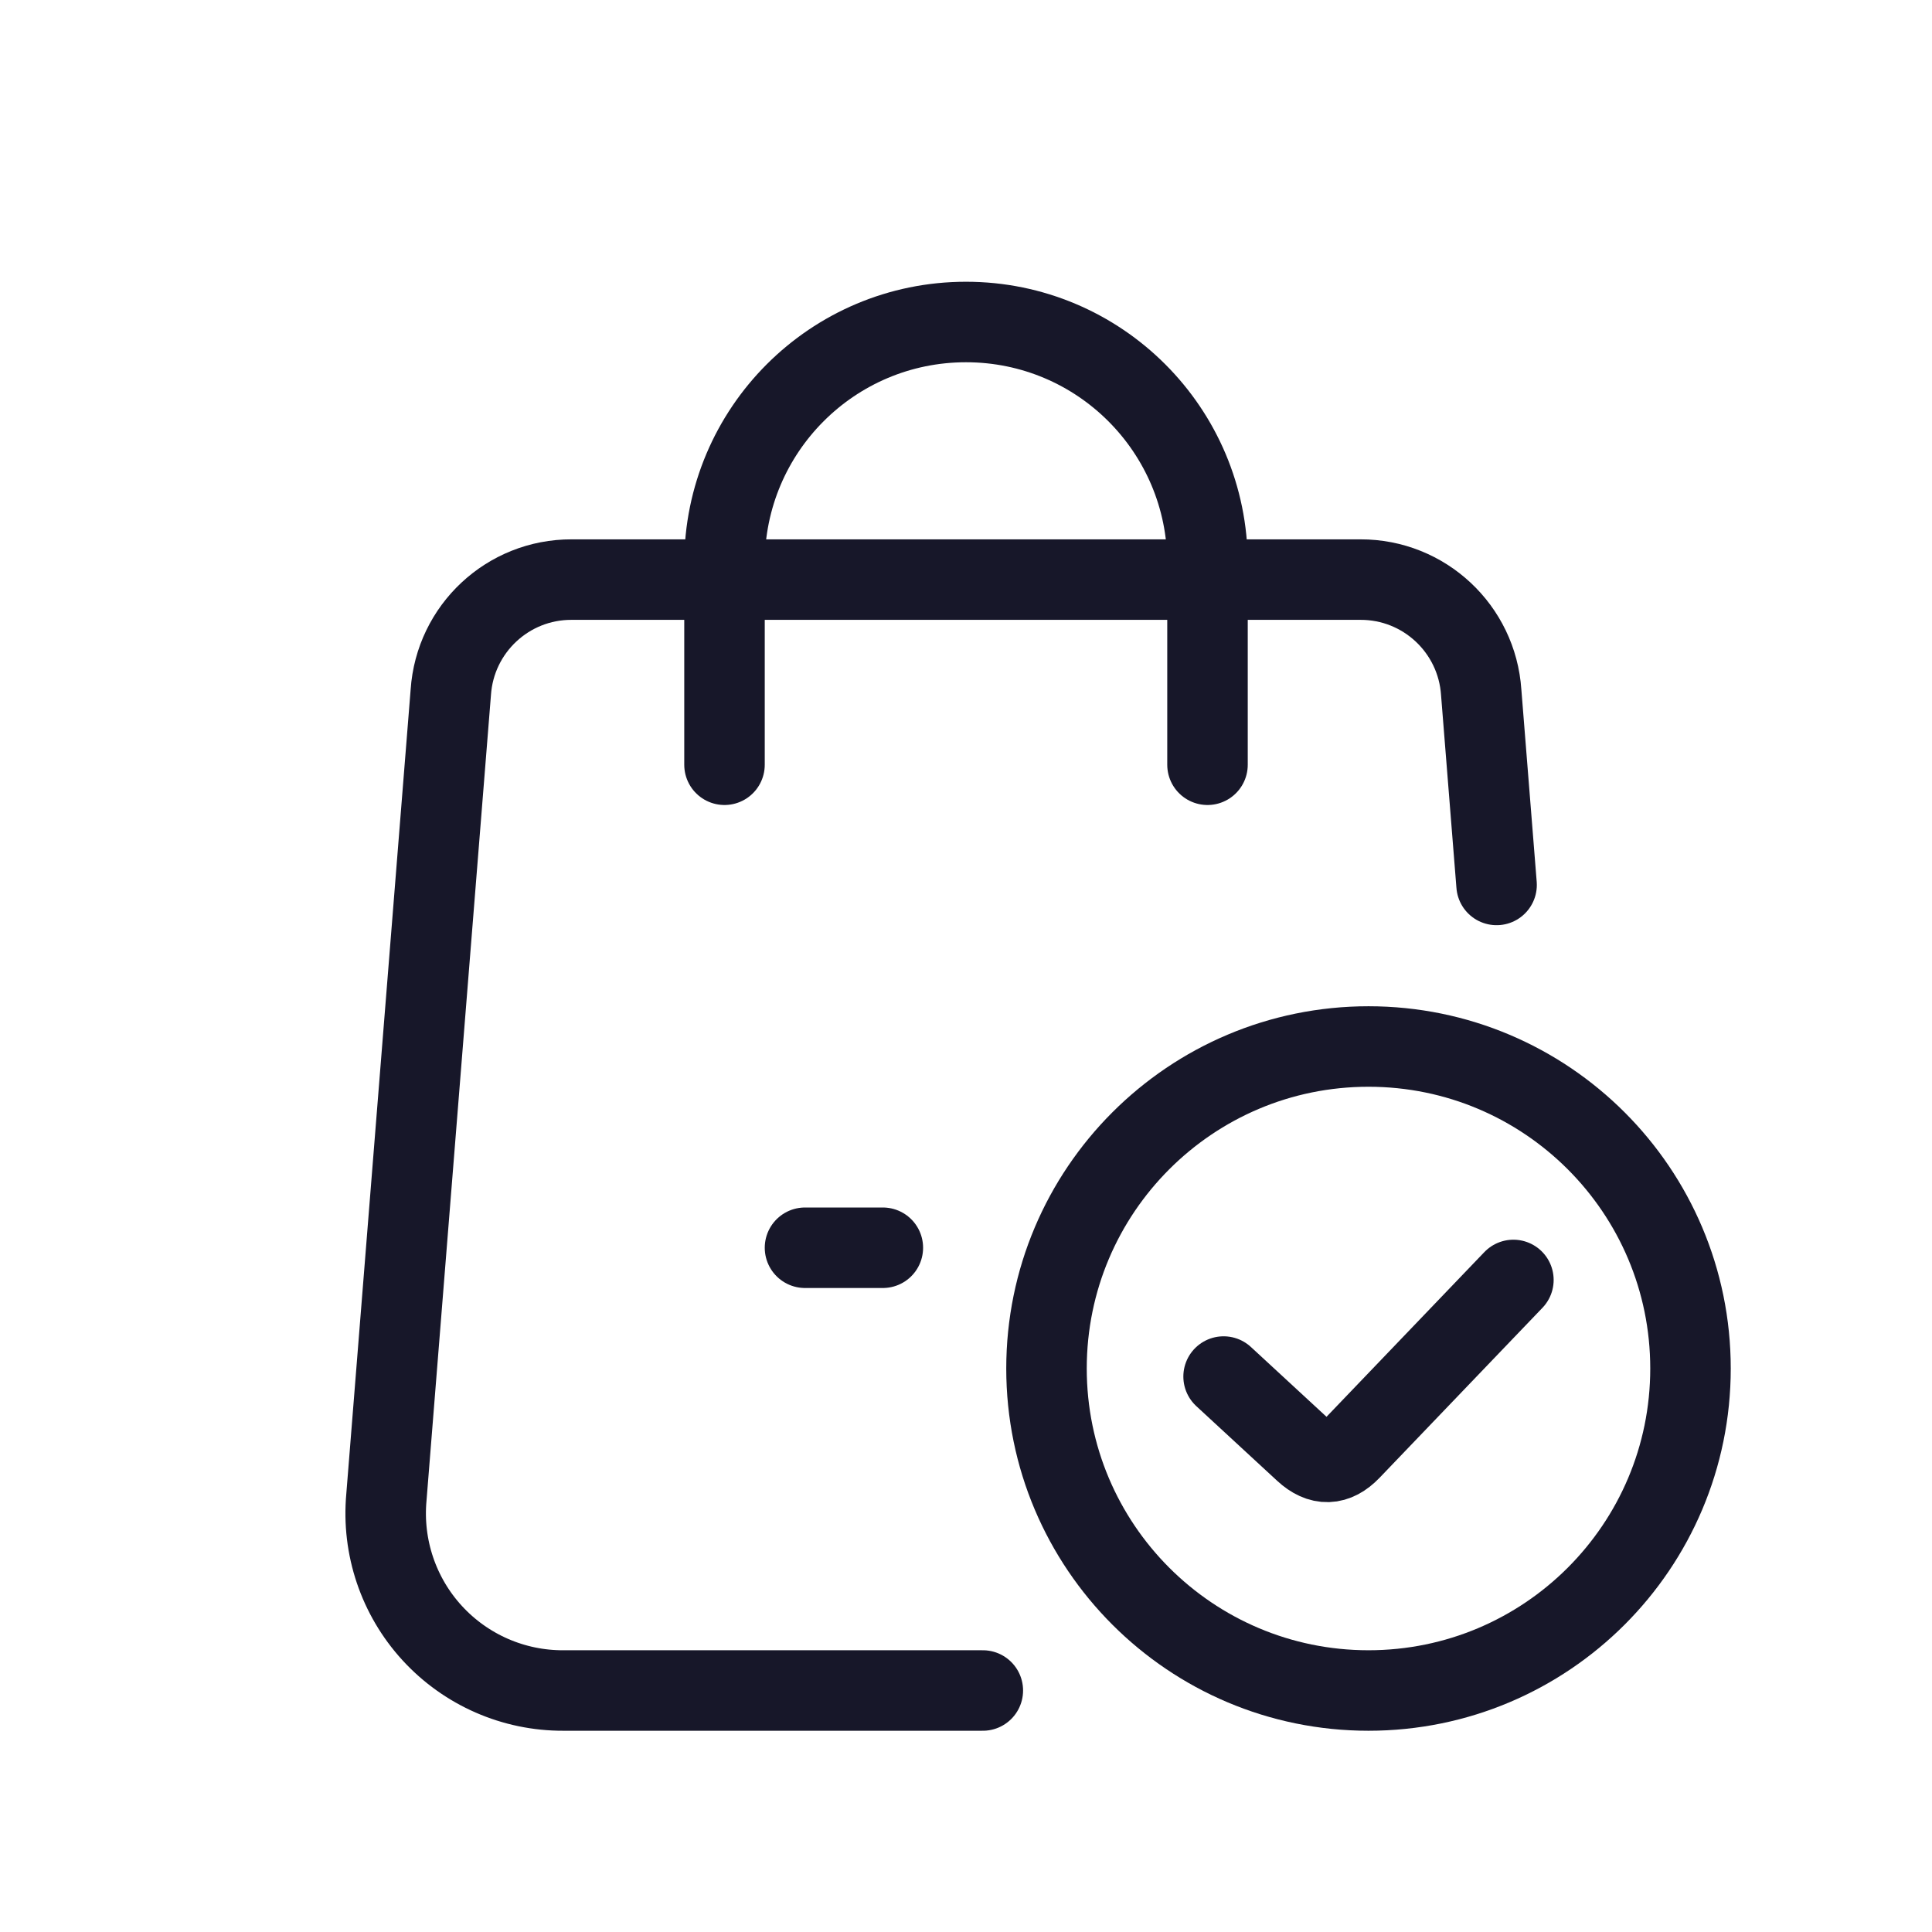
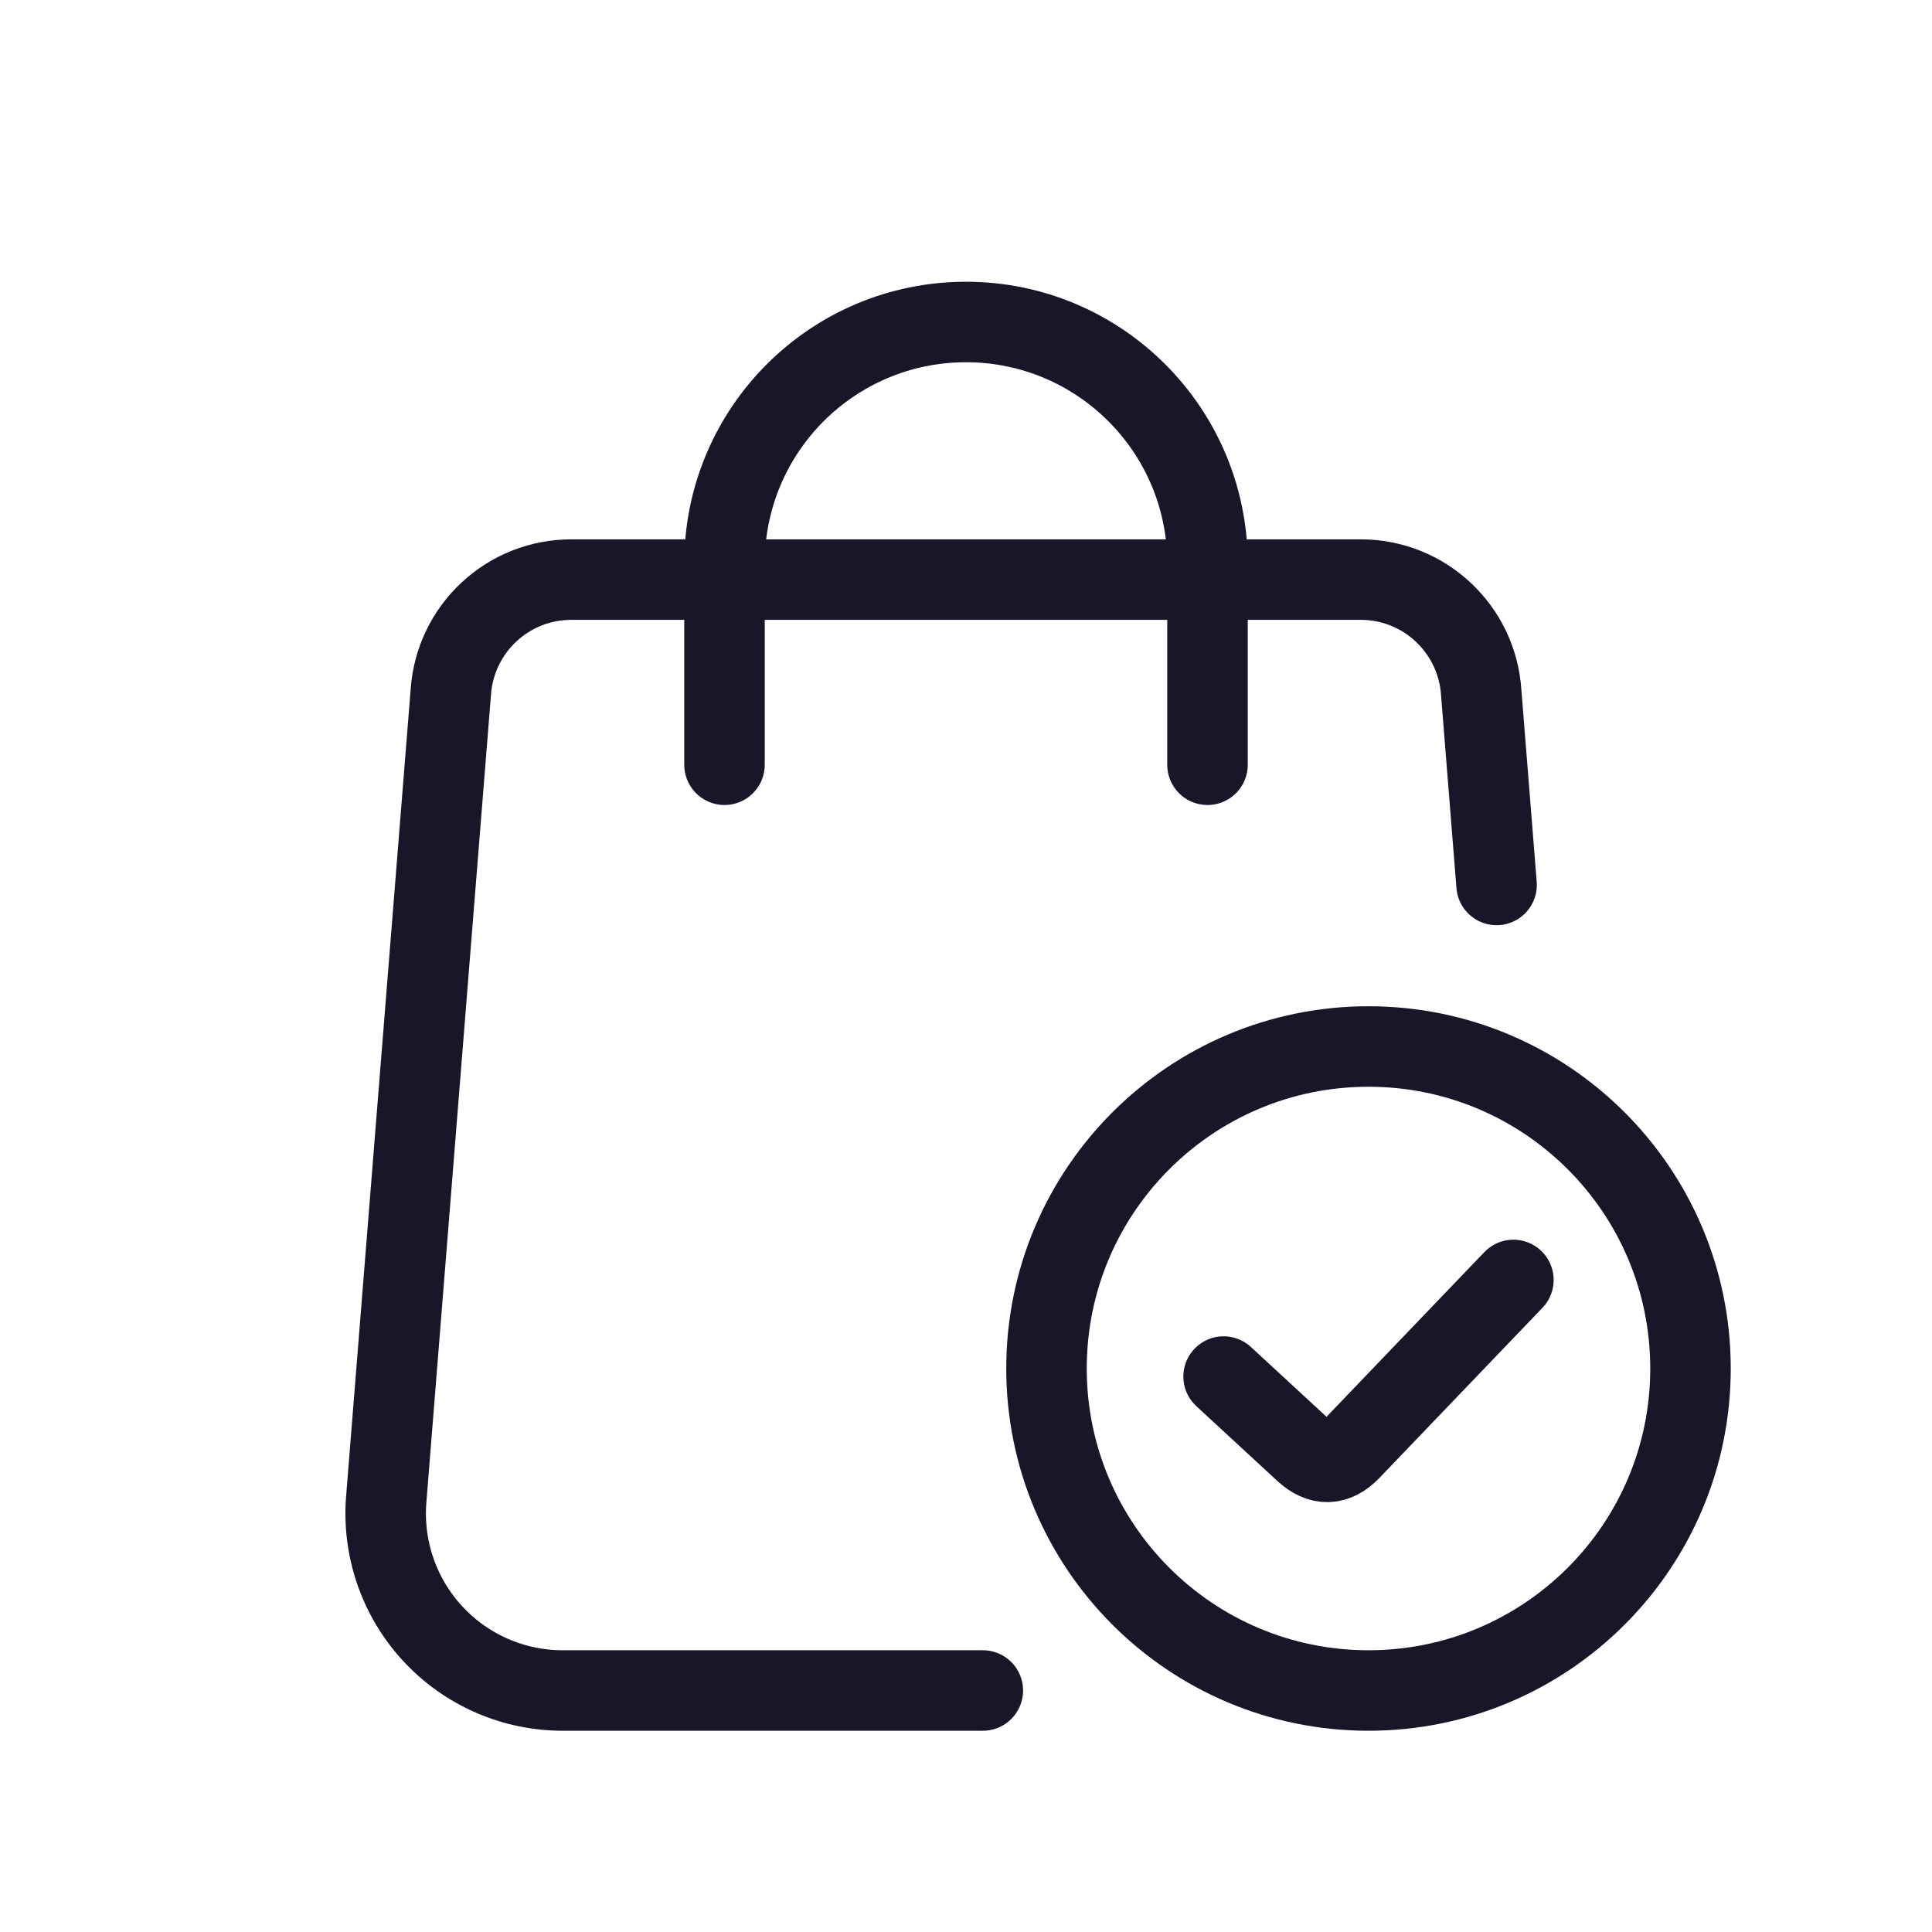
<svg xmlns="http://www.w3.org/2000/svg" width="24" height="24" viewBox="0 0 24 24" fill="none">
  <path d="M9,9.5v-2.5c0,-1.657 1.343,-3 3,-3c1.657,0 3,1.343 3,3v2.5" stroke="#171729" stroke-linecap="round" stroke-linejoin="round" stroke-width="1" />
  <path d="M12.209,21h-5.209c-0.62,0.003 -1.212,-0.256 -1.631,-0.713c-0.419,-0.457 -0.625,-1.069 -0.569,-1.687l0.8,-10c0.053,-0.789 0.709,-1.402 1.5,-1.4h9.8c0.791,-0.002 1.447,0.611 1.5,1.4l0.191,2.393" stroke="#171729" stroke-linecap="round" stroke-linejoin="round" stroke-width="1" />
-   <path d="M10,15.5h0.967" stroke="#171729" stroke-linecap="round" stroke-linejoin="round" stroke-width="1" />
  <path d="M13 17A4 4 0 1 0 21 17A4 4 0 1 0 13 17Z" stroke="#171729" stroke-linecap="round" stroke-linejoin="round" stroke-width="1" />
  <path d="M15.2 17.1L16.206 18.029Q16.5 18.3 16.777 18.011L18.8 15.9" stroke="#171729" stroke-linecap="round" stroke-linejoin="round" stroke-width="1" />
</svg>
